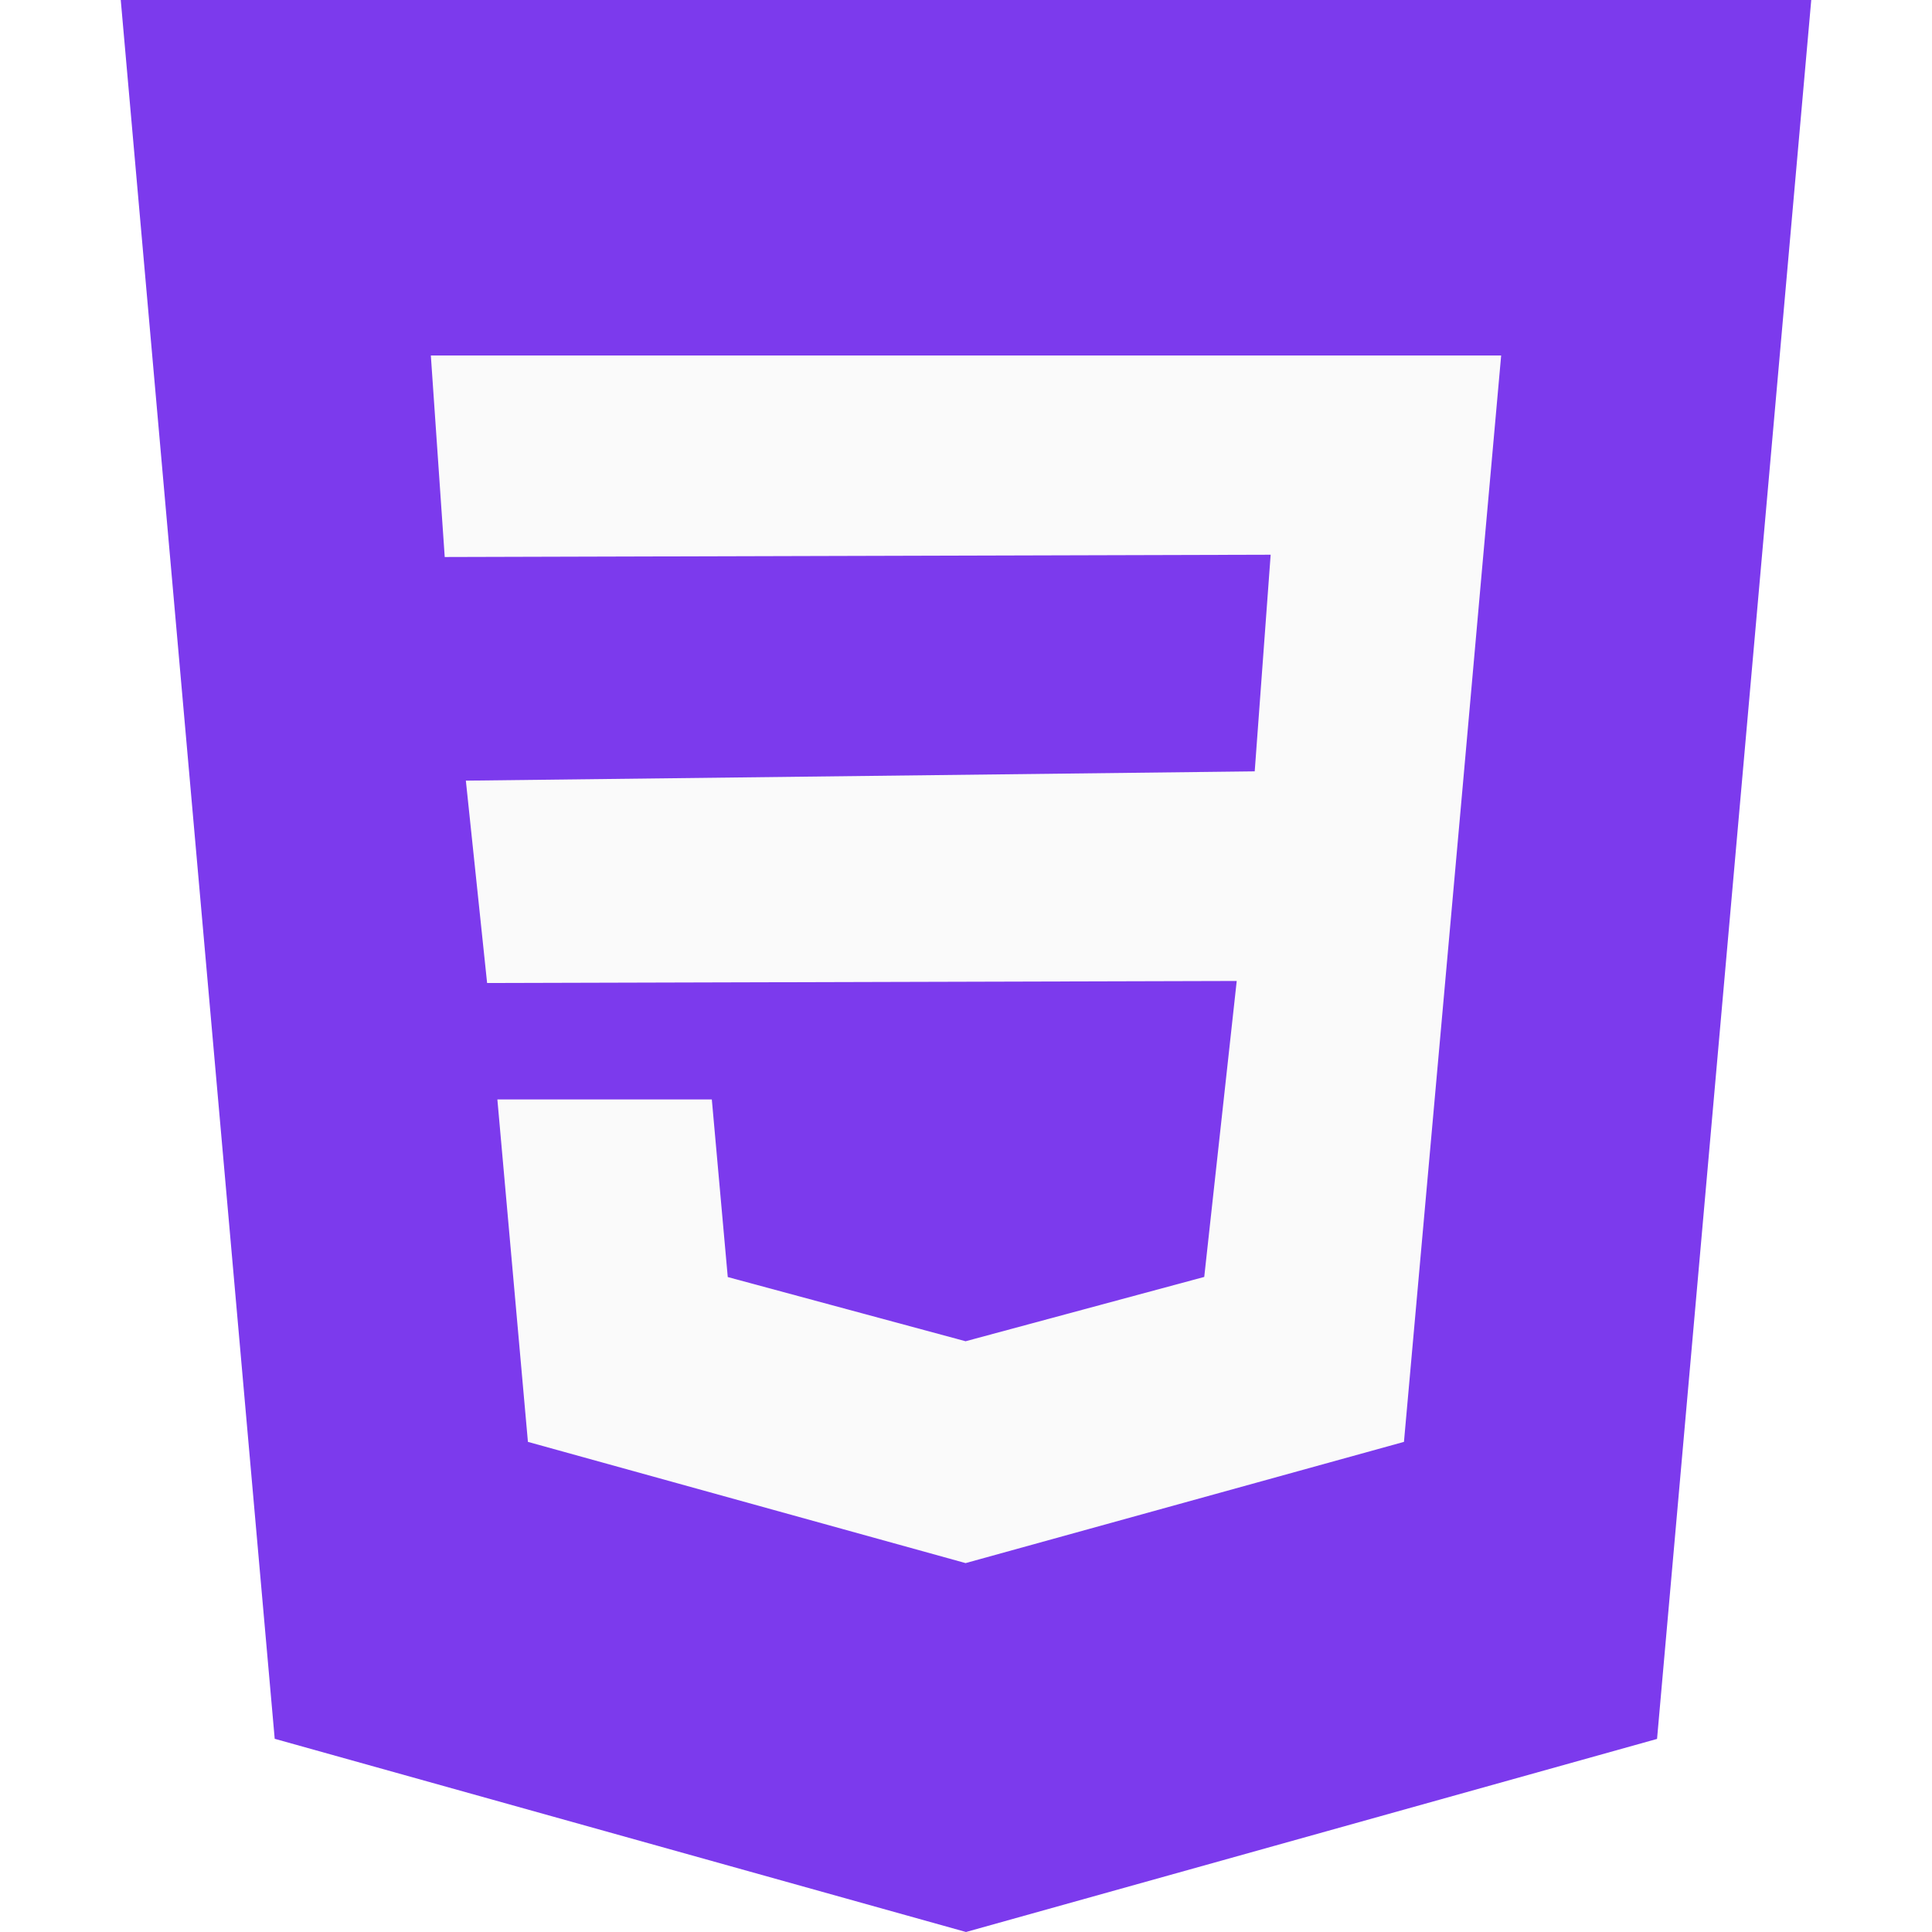
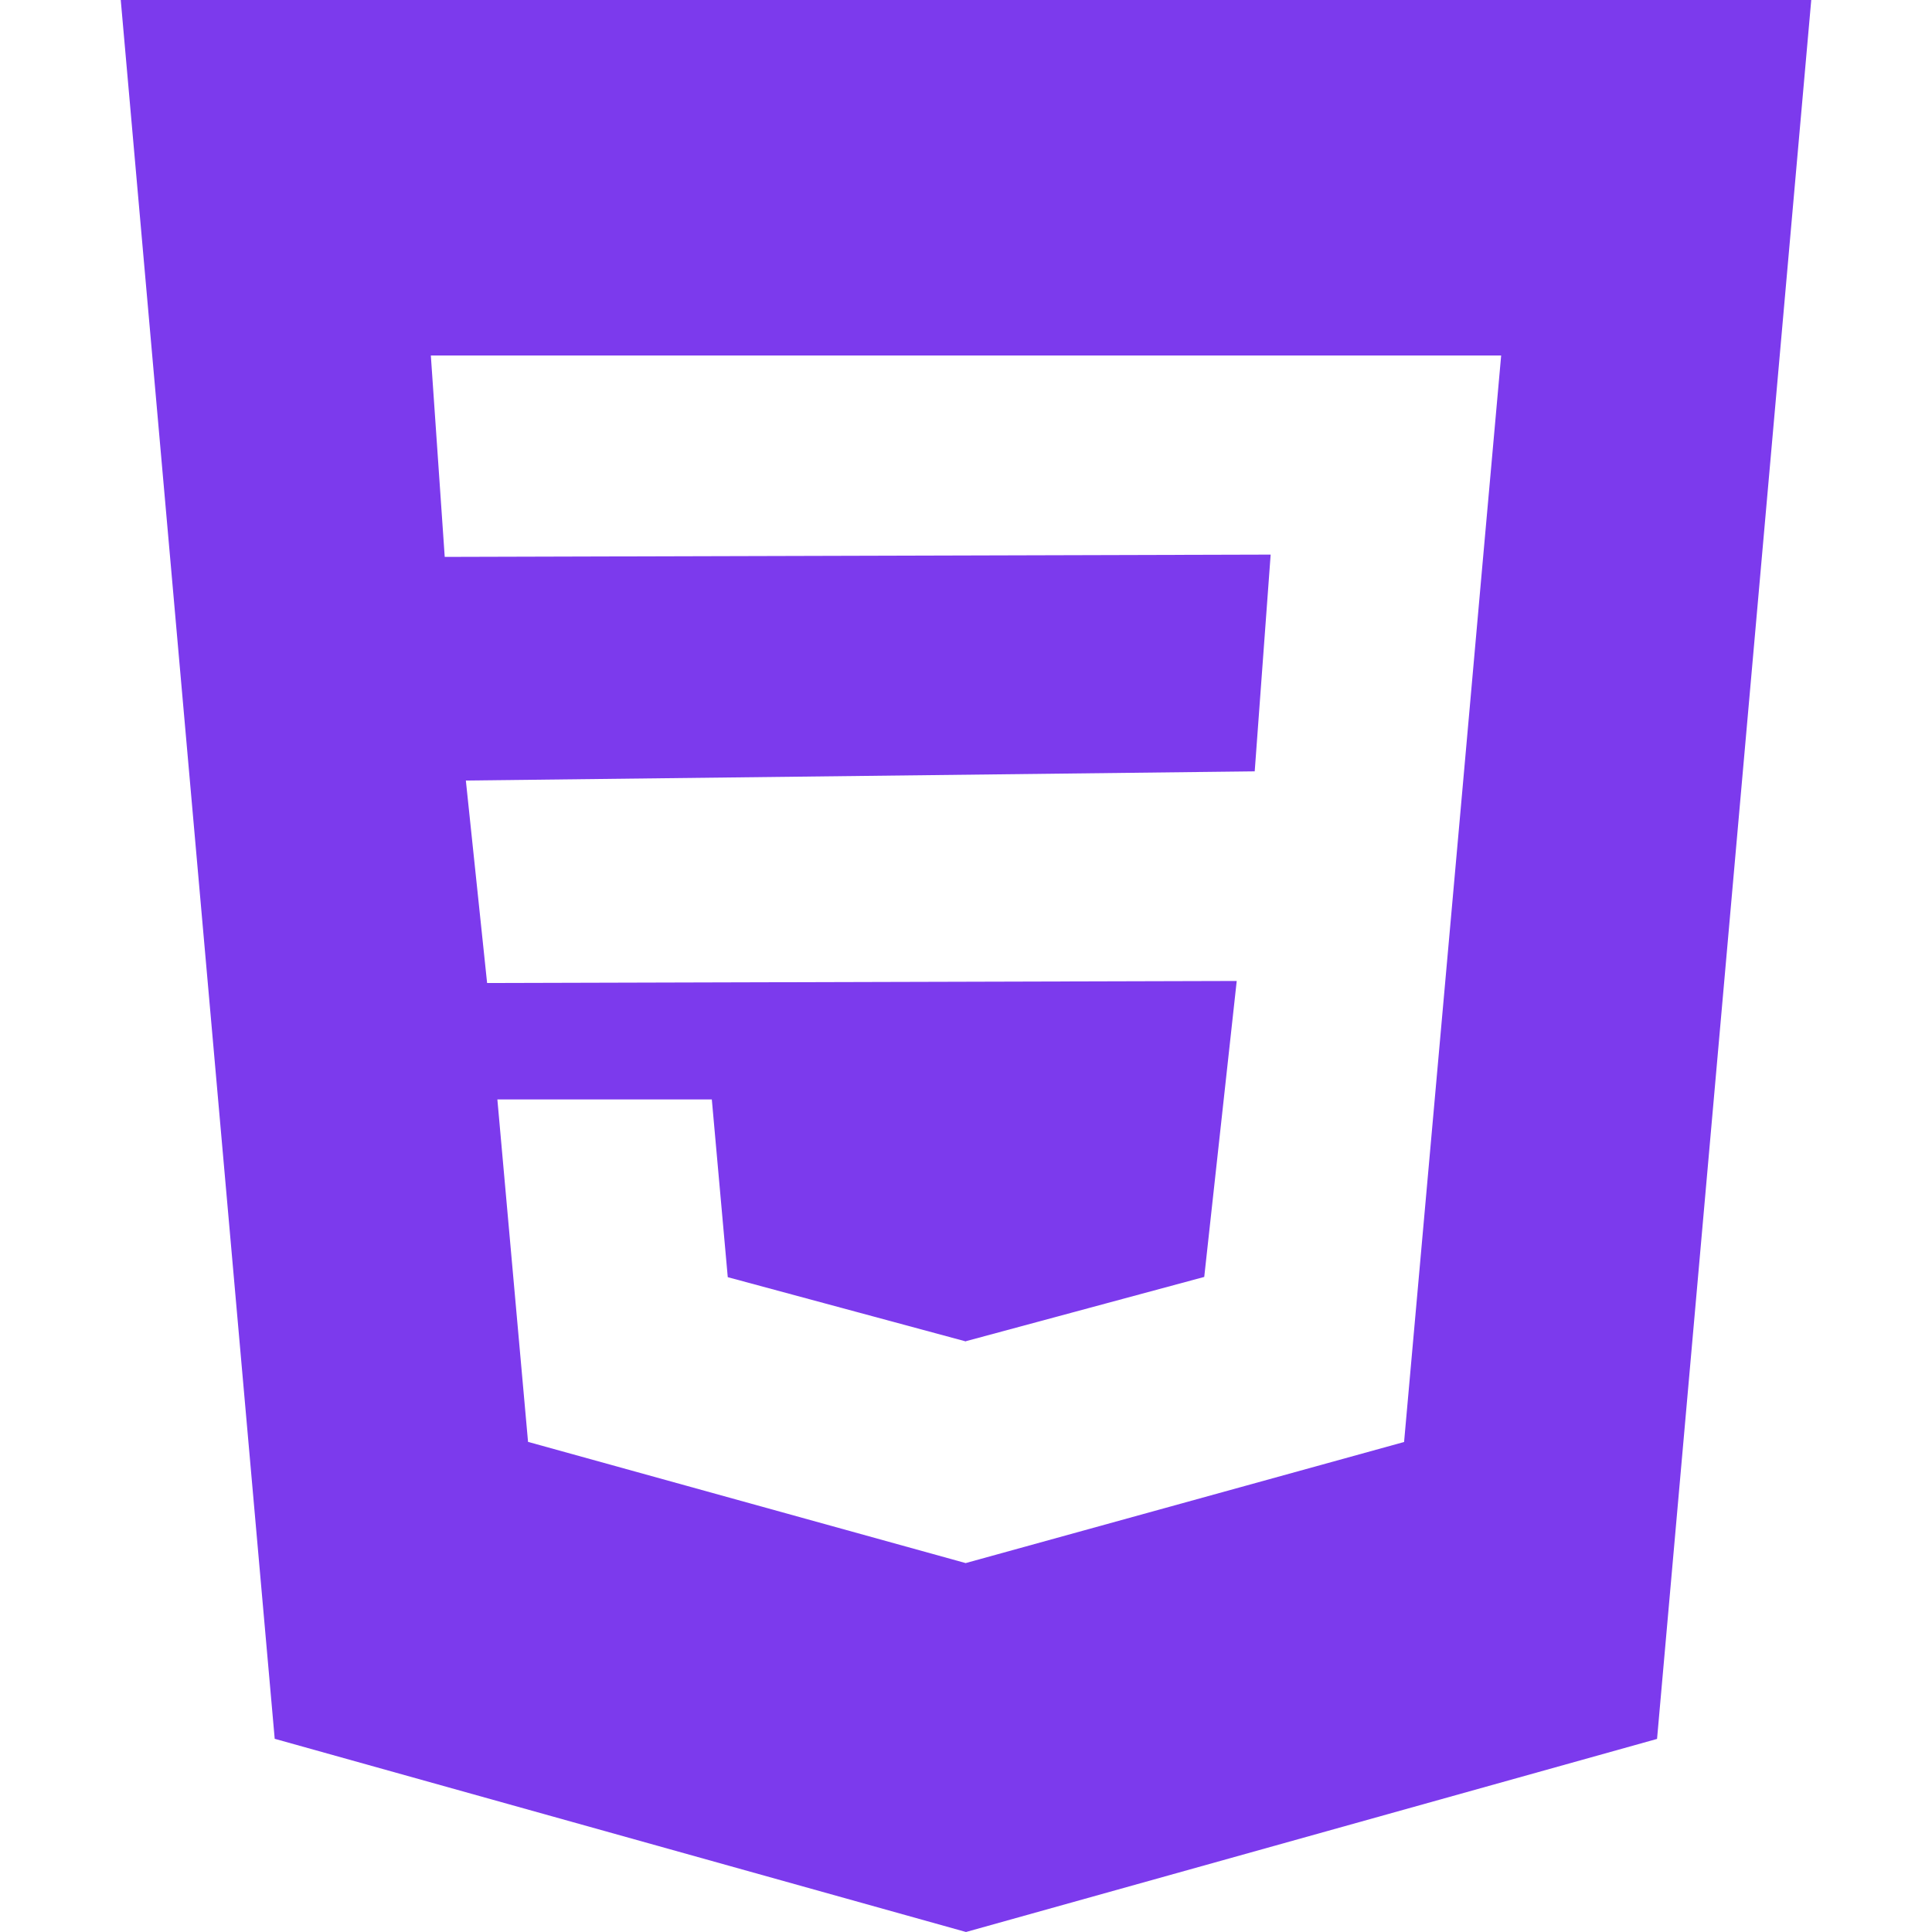
<svg xmlns="http://www.w3.org/2000/svg" viewBox="0 0 16 16" id="Css">
-   <path fill="#7c3aed" d="m1 0 1.275 14.4L8 16l5.723-1.599L15 0z" class="color2196f3 svgShape" />
-   <path fill="#fafafa" d="m12.274 4.709-.161 1.809-.486 5.423L8 12.944l-.003.001-3.625-1.004-.253-2.836h1.776l.132 1.471 1.971.532.001-.001 1.974-.532.269-2.451-6.208.017-.176-1.676 6.533-.077.132-1.794-6.84.019-.115-1.669h8.864z" class="colorfafafa svgShape" />
+   <path d="m1 0 1.275 14.4L8 16l5.723-1.599L15 0H1zm11.274 4.709-.161 1.809-.485 5.424L8 12.944l-.002.001-3.625-1.004-.254-2.836h1.776l.132 1.472 1.971.532.002-.002 1.973-.532.269-2.451-6.208.017-.176-1.677 6.533-.076.132-1.795-6.84.019-.115-1.668h8.864l-.158 1.765z" fill="#7c3aed" class="color000000 svgShape" />
</svg>
